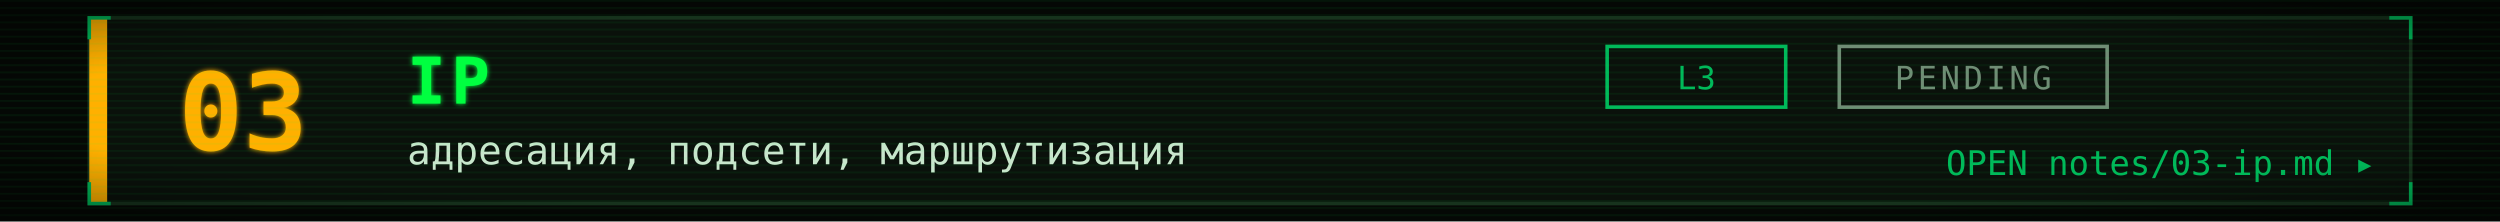
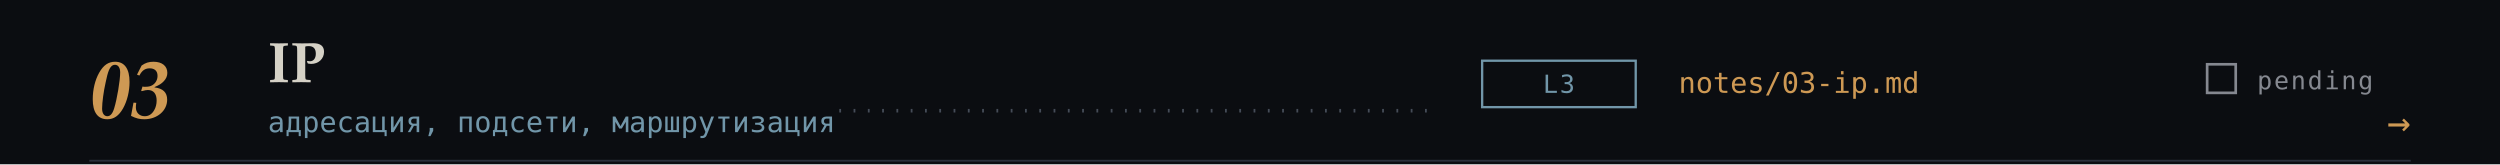
- <svg xmlns="http://www.w3.org/2000/svg" width="1400" height="124" viewBox="0 0 1400 124" role="img" aria-label="Module 03 IP: адресация, подсети, маршрутизация. Status pending. Opens notes/03-ip.md.">
+ <svg xmlns="http://www.w3.org/2000/svg" width="1400" height="92" viewBox="0 0 1400 92" role="img" aria-label="Module 03 IP: адресация, подсети, маршрутизация. Status pending. Opens notes/03-ip.md.">
  <style>
text{font-family:"IBM Plex Mono","JetBrains Mono",Menlo,Consolas,"DejaVu Sans Mono","Courier New",monospace;white-space:pre}
- .g{fill:#00FF41}.s{fill:#00B85A}.a{fill:#FFB000}.m{fill:#708C75}.w{fill:#C8E6CC}.d{fill:#0d4d22}.r{fill:#FF4545}
- .b{font-weight:700}
+ .ser{font-family:"Iowan Old Style","Palatino Linotype",Palatino,Georgia,"Times New Roman","DejaVu Serif",serif}
+ .t{fill:#D5D1C6}.a{fill:#CE9954}.s{fill:#7196A9}.m{fill:#858890}.d{fill:#454C58}.gr{fill:#799181}
+ .b{font-weight:700}.i{font-style:italic}
</style>
  <defs>
-     <filter id="glow" x="-20%" y="-40%" width="140%" height="180%">
-       <feGaussianBlur stdDeviation="3" result="b" />
-       <feMerge>
-         <feMergeNode in="b" />
-         <feMergeNode in="SourceGraphic" />
-       </feMerge>
-     </filter>
-     <filter id="glowS" x="-20%" y="-40%" width="140%" height="180%">
-       <feGaussianBlur stdDeviation="1.4" result="b" />
-       <feMerge>
-         <feMergeNode in="b" />
-         <feMergeNode in="SourceGraphic" />
-       </feMerge>
-     </filter>
    <pattern id="sl" width="4" height="4" patternUnits="userSpaceOnUse">
-       <rect width="4" height="1" fill="#00FF41" opacity=".055" />
+       <rect width="4" height="1" fill="#D5D1C6" opacity=".035" />
    </pattern>
-     <pattern id="grid" width="40" height="40" patternUnits="userSpaceOnUse">
-       <path d="M40 0H0V40" fill="none" stroke="#00FF41" stroke-opacity=".045" />
+     <pattern id="dots" width="7" height="7" patternUnits="userSpaceOnUse">
+       <circle cx="1.6" cy="1.6" r=".75" fill="#D5D1C6" opacity=".055" />
    </pattern>
-     <radialGradient id="vg" cx="50%" cy="50%" r="78%">
-       <stop offset="62%" stop-color="#000" stop-opacity="0" />
-       <stop offset="100%" stop-color="#000" stop-opacity=".6" />
+     <pattern id="haz" width="16" height="16" patternUnits="userSpaceOnUse" patternTransform="rotate(45)">
+       <rect width="8" height="16" fill="#7E3F45" />
+       <rect x="8" width="8" height="16" fill="#12141a" />
+     </pattern>
+     <radialGradient id="vg" cx="50%" cy="50%" r="80%">
+       <stop offset="65%" stop-color="#000" stop-opacity="0" />
+       <stop offset="100%" stop-color="#000" stop-opacity=".5" />
    </radialGradient>
-     <radialGradient id="scr" cx="50%" cy="45%" r="70%">
-       <stop offset="0" stop-color="#0b3a1a" />
-       <stop offset=".6" stop-color="#04180c" />
-       <stop offset="1" stop-color="#010a05" />
+     <radialGradient id="scr" cx="50%" cy="42%" r="75%">
+       <stop offset="0" stop-color="#241b0d" />
+       <stop offset=".55" stop-color="#120e07" />
+       <stop offset="1" stop-color="#08090b" />
    </radialGradient>
    <linearGradient id="metal" x1="0" y1="0" x2="0" y2="1">
-       <stop offset="0" stop-color="#26322a" />
-       <stop offset=".5" stop-color="#141c16" />
-       <stop offset="1" stop-color="#0b100c" />
+       <stop offset="0" stop-color="#262b35" />
+       <stop offset=".5" stop-color="#171b23" />
+       <stop offset="1" stop-color="#0f1218" />
    </linearGradient>
-     <radialGradient id="halo" cx="50%" cy="50%" r="50%">
-       <stop offset="0" stop-color="#00FF41" stop-opacity=".22" />
-       <stop offset="1" stop-color="#00FF41" stop-opacity="0" />
-     </radialGradient>
  </defs>
-   <rect width="1400" height="124" fill="#050805" />
-   <rect x="50" y="10" width="1300" height="104" rx="0" fill="#0a110b" stroke="#17331d" stroke-width="2" />
-   <rect x="50" y="10" width="10" height="104" rx="0" fill="#FFB000" />
-   <text x="100" y="84" font-size="60" class="a b" text-anchor="start" filter="url(#glowS)">03</text>
-   <text x="228" y="58" font-size="36" class="g b" text-anchor="start" letter-spacing="3" filter="url(#glowS)">IP</text>
-   <text x="228" y="92" font-size="22" class="w" text-anchor="start">адресация, подсети, маршрутизация</text>
-   <rect x="900" y="26" width="100" height="34" rx="0" fill="none" stroke="#00B85A" stroke-width="2" />
-   <text x="950" y="50" font-size="18" class="s" text-anchor="middle">L3</text>
-   <rect x="1030" y="26" width="150" height="34" rx="0" fill="none" stroke="#708C75" stroke-width="2" />
-   <text x="1105" y="50" font-size="18" class="m" text-anchor="middle" letter-spacing="2">PENDING</text>
-   <text x="1330" y="98" font-size="19" class="s" text-anchor="end">OPEN  notes/03-ip.md  ▸</text>
-   <path d="M50 22V10H62 M1338 10H1350V22 M50 102V114H62 M1338 114H1350V102" fill="none" stroke="#00B85A" stroke-width="2" />
-   <rect width="1400" height="124" fill="url(#sl)" pointer-events="none" />
-   <rect width="1400" height="124" fill="url(#vg)" pointer-events="none" />
+   <rect width="1400" height="92" fill="#0B0D11" />
+   <text x="50" y="66" font-size="46" class="a ser b i" text-anchor="start">03</text>
+   <text x="150" y="46" font-size="32" class="t ser b" text-anchor="start">IP</text>
+   <text x="150" y="74" font-size="16" class="s" text-anchor="start">адресация, подсети, маршрутизация</text>
+   <line x1="470" y1="62" x2="800" y2="62" stroke="#454C58" stroke-width="2" stroke-dasharray="1 7" />
+   <rect x="830" y="34" width="86" height="26" rx="0" fill="none" stroke="#7196A9" stroke-width="1.3" />
+   <text x="873" y="52" font-size="14" class="s" text-anchor="middle" letter-spacing="1">L3</text>
+   <text x="940" y="52" font-size="16" class="a" text-anchor="start">notes/03-ip.md</text>
+   <rect x="1236" y="36" width="16" height="16" rx="0" fill="none" stroke="#858890" stroke-width="1.5" />
+   <text x="1264" y="50" font-size="14" class="m" text-anchor="start" letter-spacing="1">pending</text>
+   <text x="1350" y="76" font-size="22" class="a" text-anchor="end">→</text>
+   <line x1="50" y1="90" x2="1350" y2="90" stroke="#2A303B" stroke-width="1" />
</svg>
